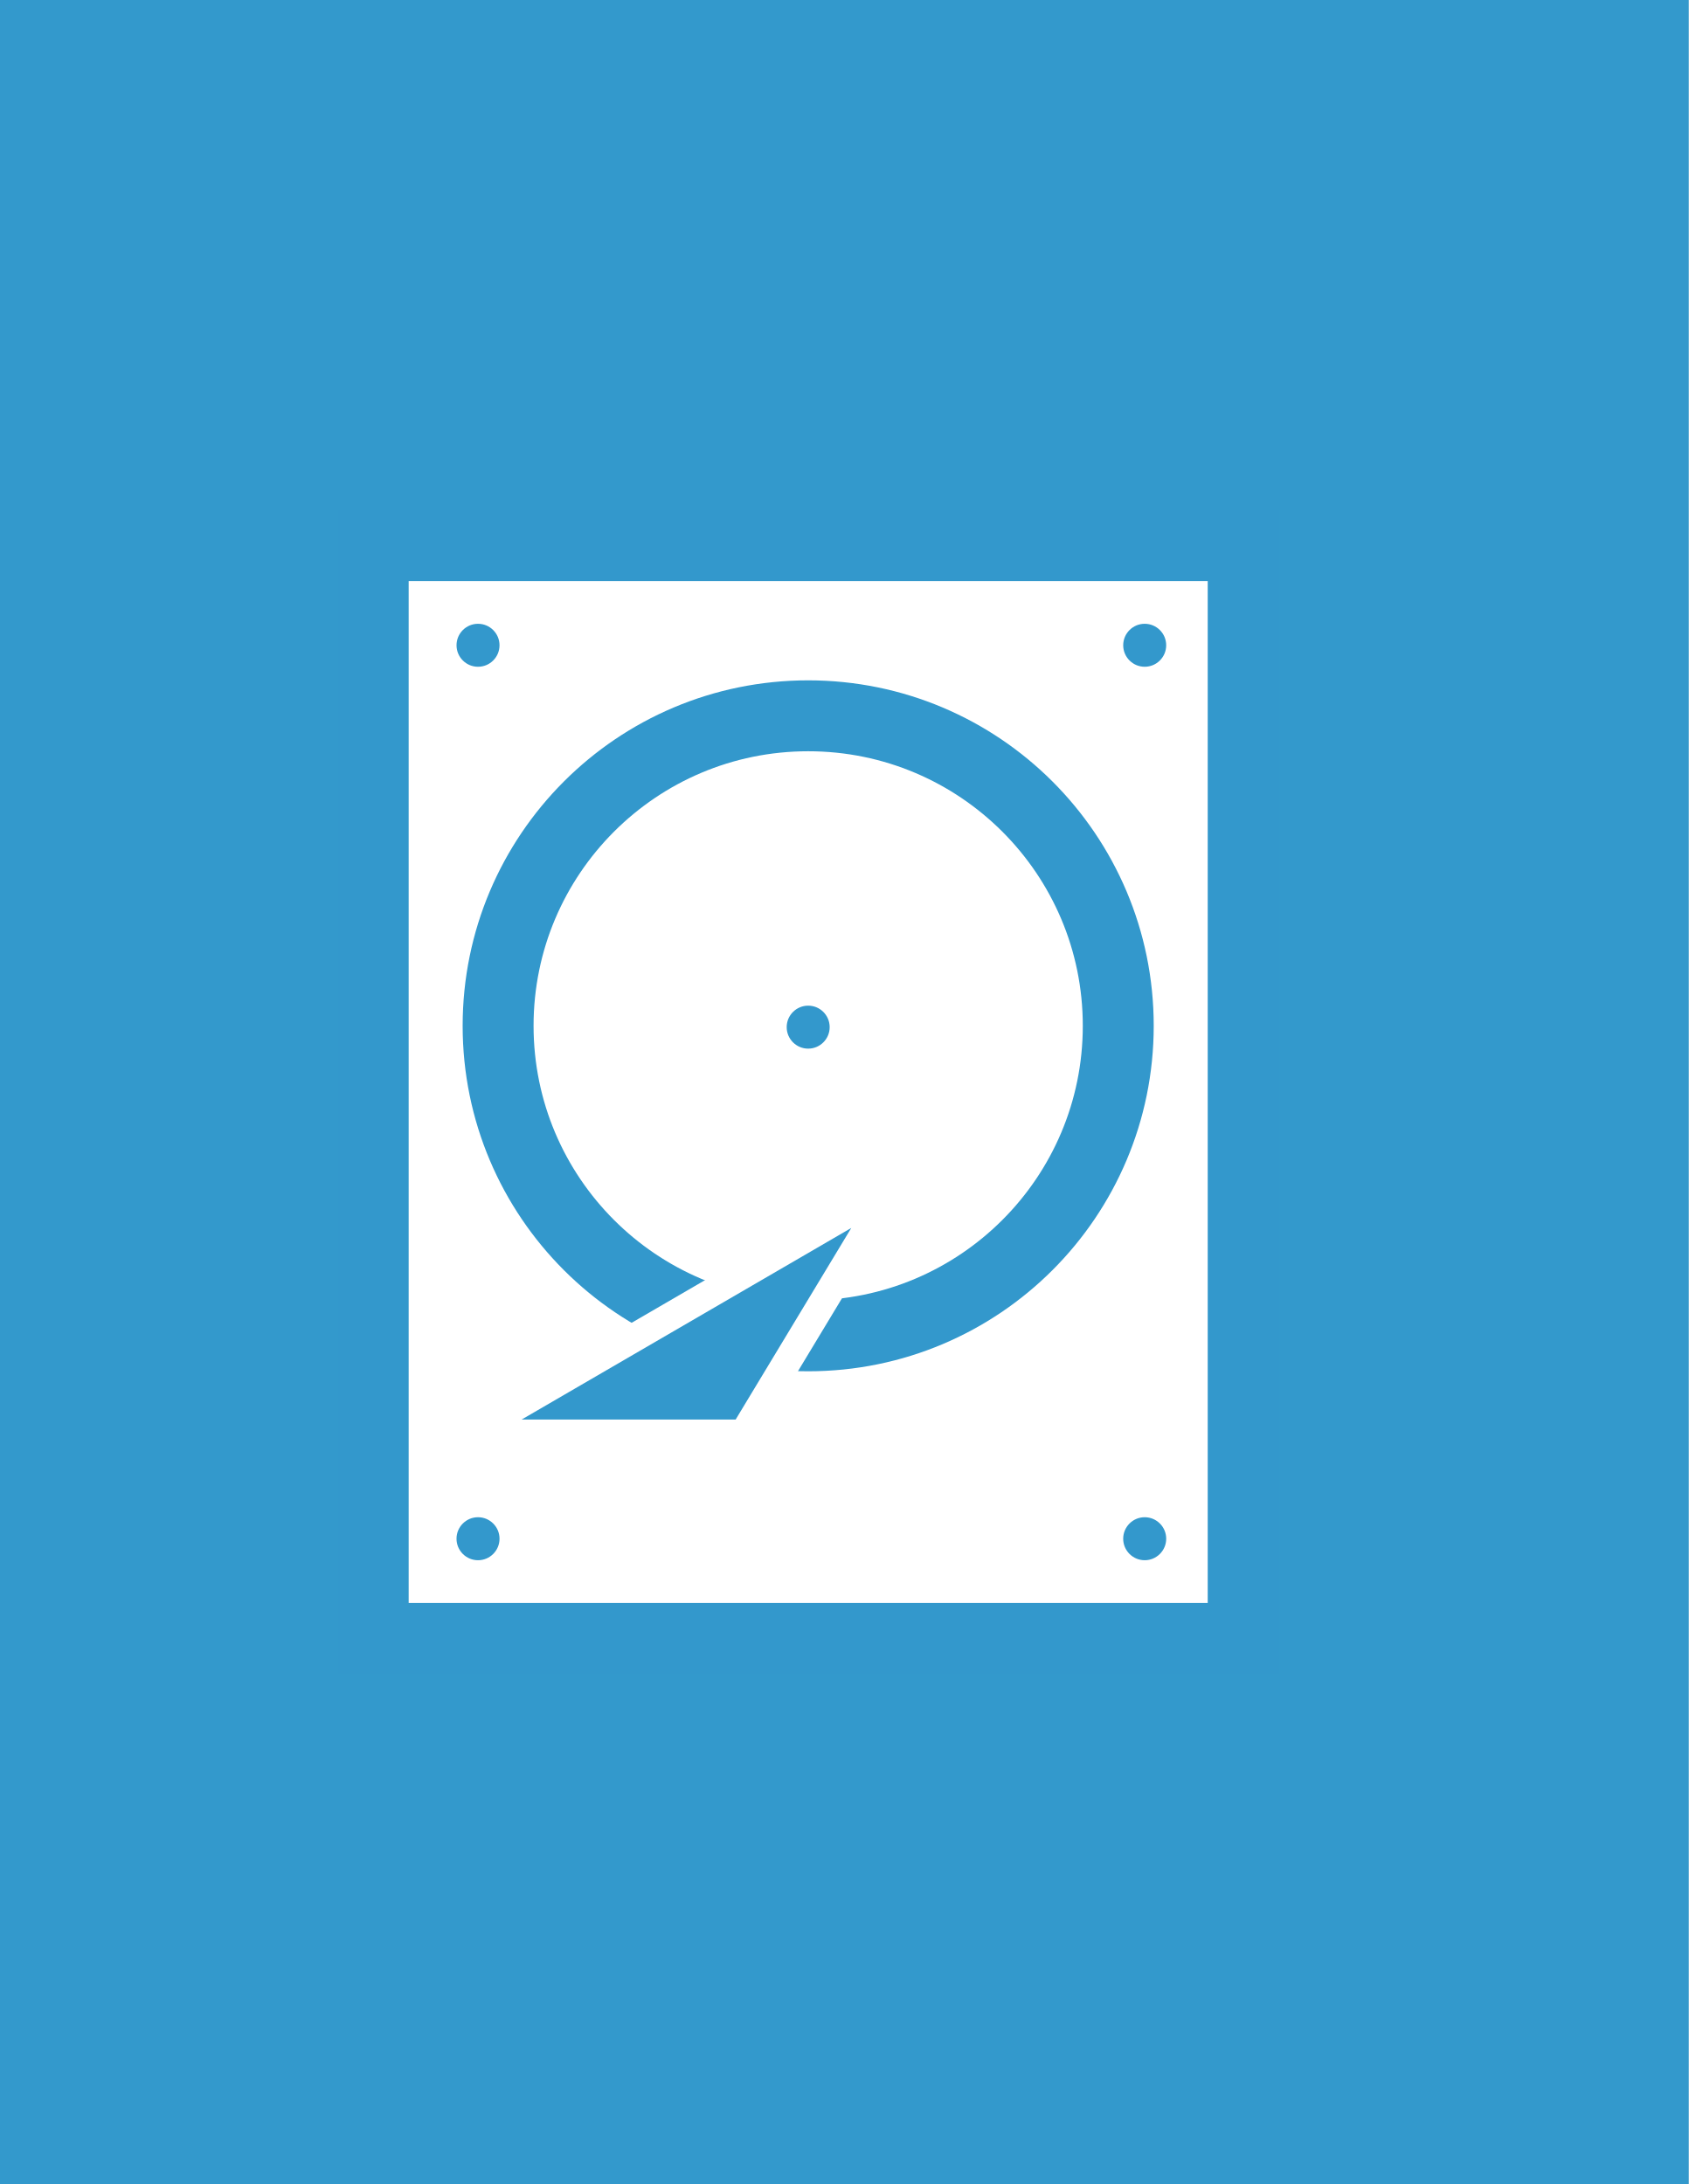
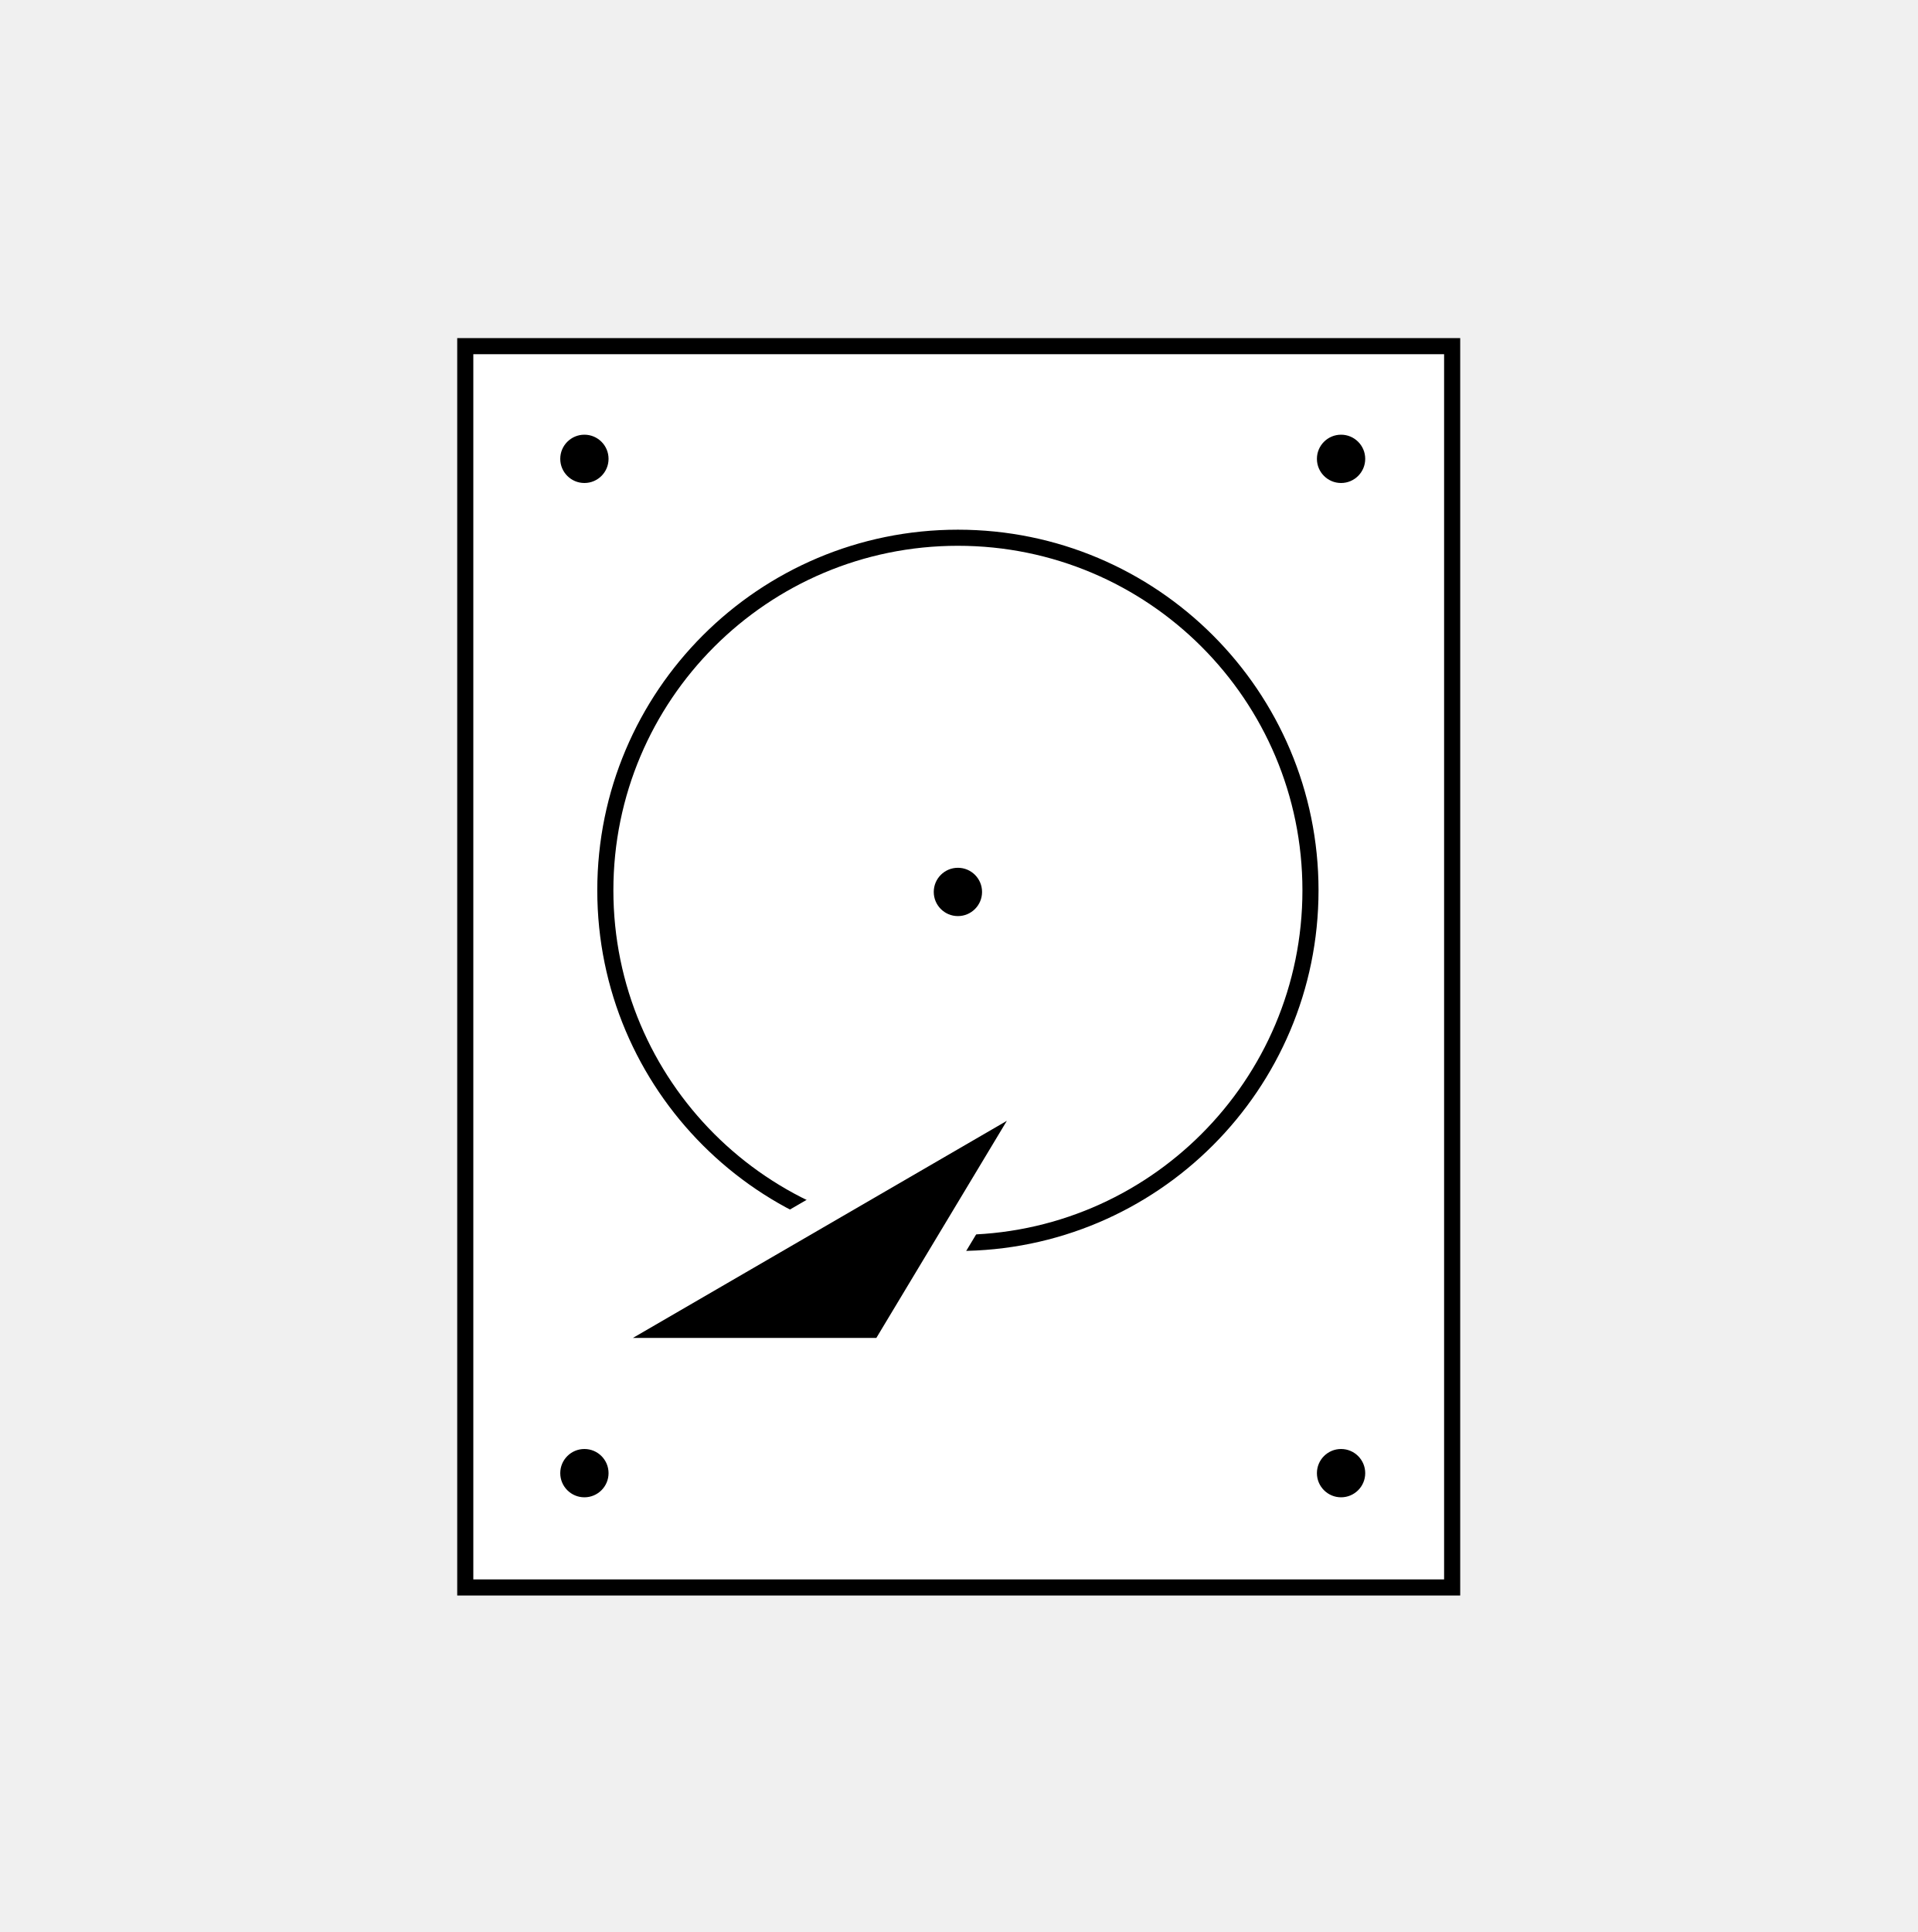
- <svg xmlns="http://www.w3.org/2000/svg" version="1.1" id="Layer_1" x="0px" y="0px" width="119.055px" height="154px" viewBox="0 0 119.055 154" enable-background="new 0 0 119.055 154" xml:space="preserve">
+ <svg xmlns="http://www.w3.org/2000/svg" version="1.1" id="Layer_1" x="0px" y="0px" viewBox="-245 337 119.1 120" style="enable-background:new -245 337 119.1 120;" xml:space="preserve">
+   <style type="text/css">
+ 	.st0{fill:#FFFFFF;stroke:#000000;stroke-miterlimit:10;}
+ 	.st1{stroke:#FFFFFF;stroke-width:2;stroke-miterlimit:10;}
+ </style>
  <g>
-     <rect x="0" fill="#3399CC" width="119.055" height="154" />
    <g>
-       <rect x="26.31" y="38.471" fill="#FFFFFF" stroke="#3398CC" stroke-width="5" stroke-miterlimit="10" width="61.333" height="77.059" />
-       <circle fill="#FFFFFF" stroke="#3398CC" stroke-width="5" stroke-miterlimit="10" cx="56.976" cy="72.333" r="21.86" />
+       <rect x="-216.1" y="358.5" class="st0" width="61.3" height="77.1" />
+       <circle class="st0" cx="-185.5" cy="392.3" r="21.9" />
    </g>
    <g>
-       <polygon fill="#3398CC" stroke="#FFFFFF" stroke-width="2" stroke-miterlimit="10" points="52.427,101.096 62.89,83.758     33.063,101.096   " />
+       <polygon class="st1" points="-190,421.1 -179.6,403.8 -209.4,421.1   " />
      <g>
-         <circle fill="#3398CC" stroke="#FFFFFF" stroke-width="2" stroke-miterlimit="10" cx="33.7" cy="45.5" r="2.515" />
-         <circle fill="#3398CC" stroke="#FFFFFF" stroke-width="2" stroke-miterlimit="10" cx="80.7" cy="45.5" r="2.515" />
-         <circle fill="#3398CC" stroke="#FFFFFF" stroke-width="2" stroke-miterlimit="10" cx="56.976" cy="72.427" r="2.515" />
-         <circle fill="#3398CC" stroke="#FFFFFF" stroke-width="2" stroke-miterlimit="10" cx="33.7" cy="108.5" r="2.516" />
-         <circle fill="#3398CC" stroke="#FFFFFF" stroke-width="2" stroke-miterlimit="10" cx="80.7" cy="108.5" r="2.516" />
+         <circle class="st1" cx="-208.7" cy="365.5" r="2.5" />
+         <circle class="st1" cx="-161.7" cy="365.5" r="2.5" />
+         <circle class="st1" cx="-185.5" cy="392.4" r="2.5" />
+         <circle class="st1" cx="-208.7" cy="428.5" r="2.5" />
+         <circle class="st1" cx="-161.7" cy="428.5" r="2.5" />
      </g>
    </g>
  </g>
</svg>
